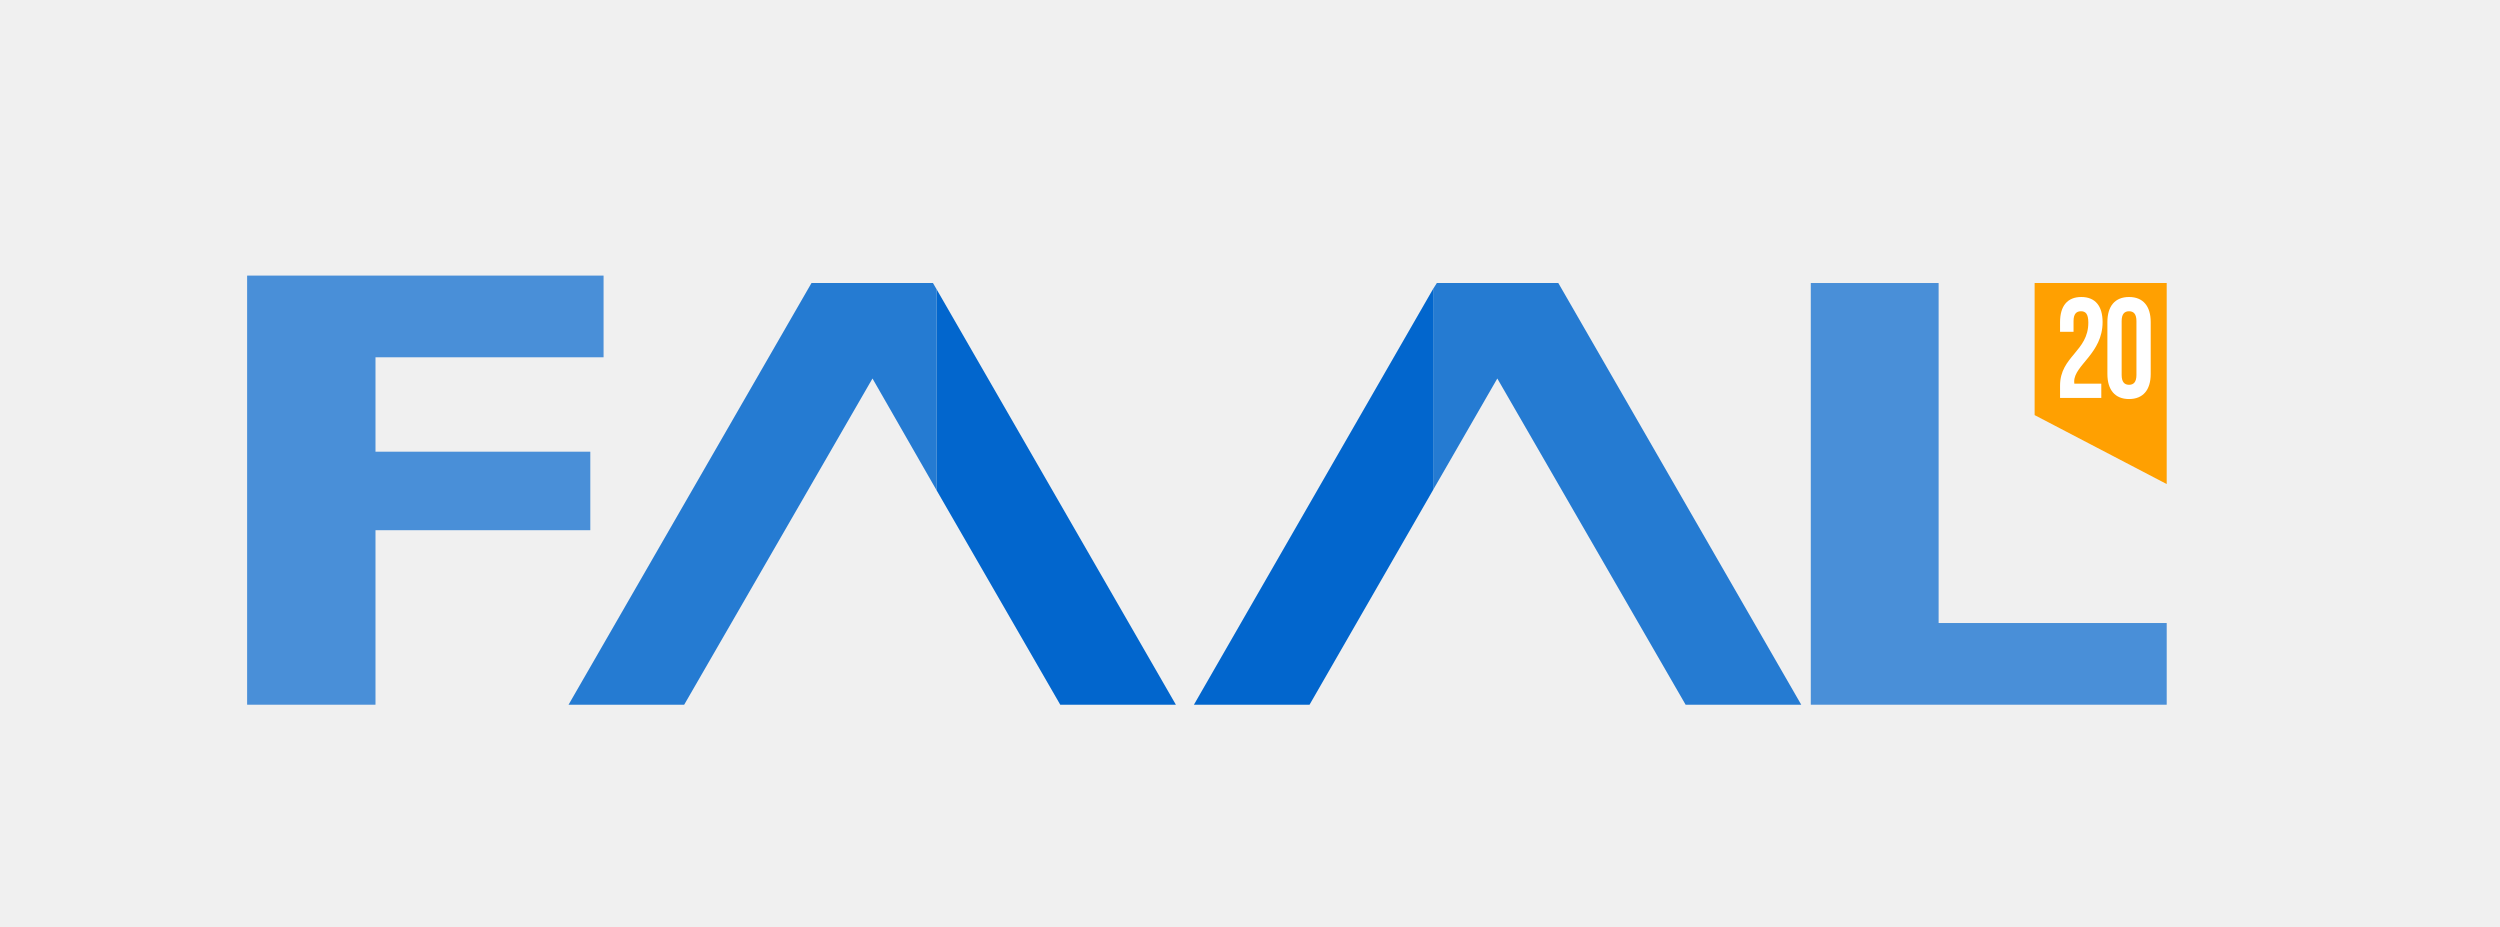
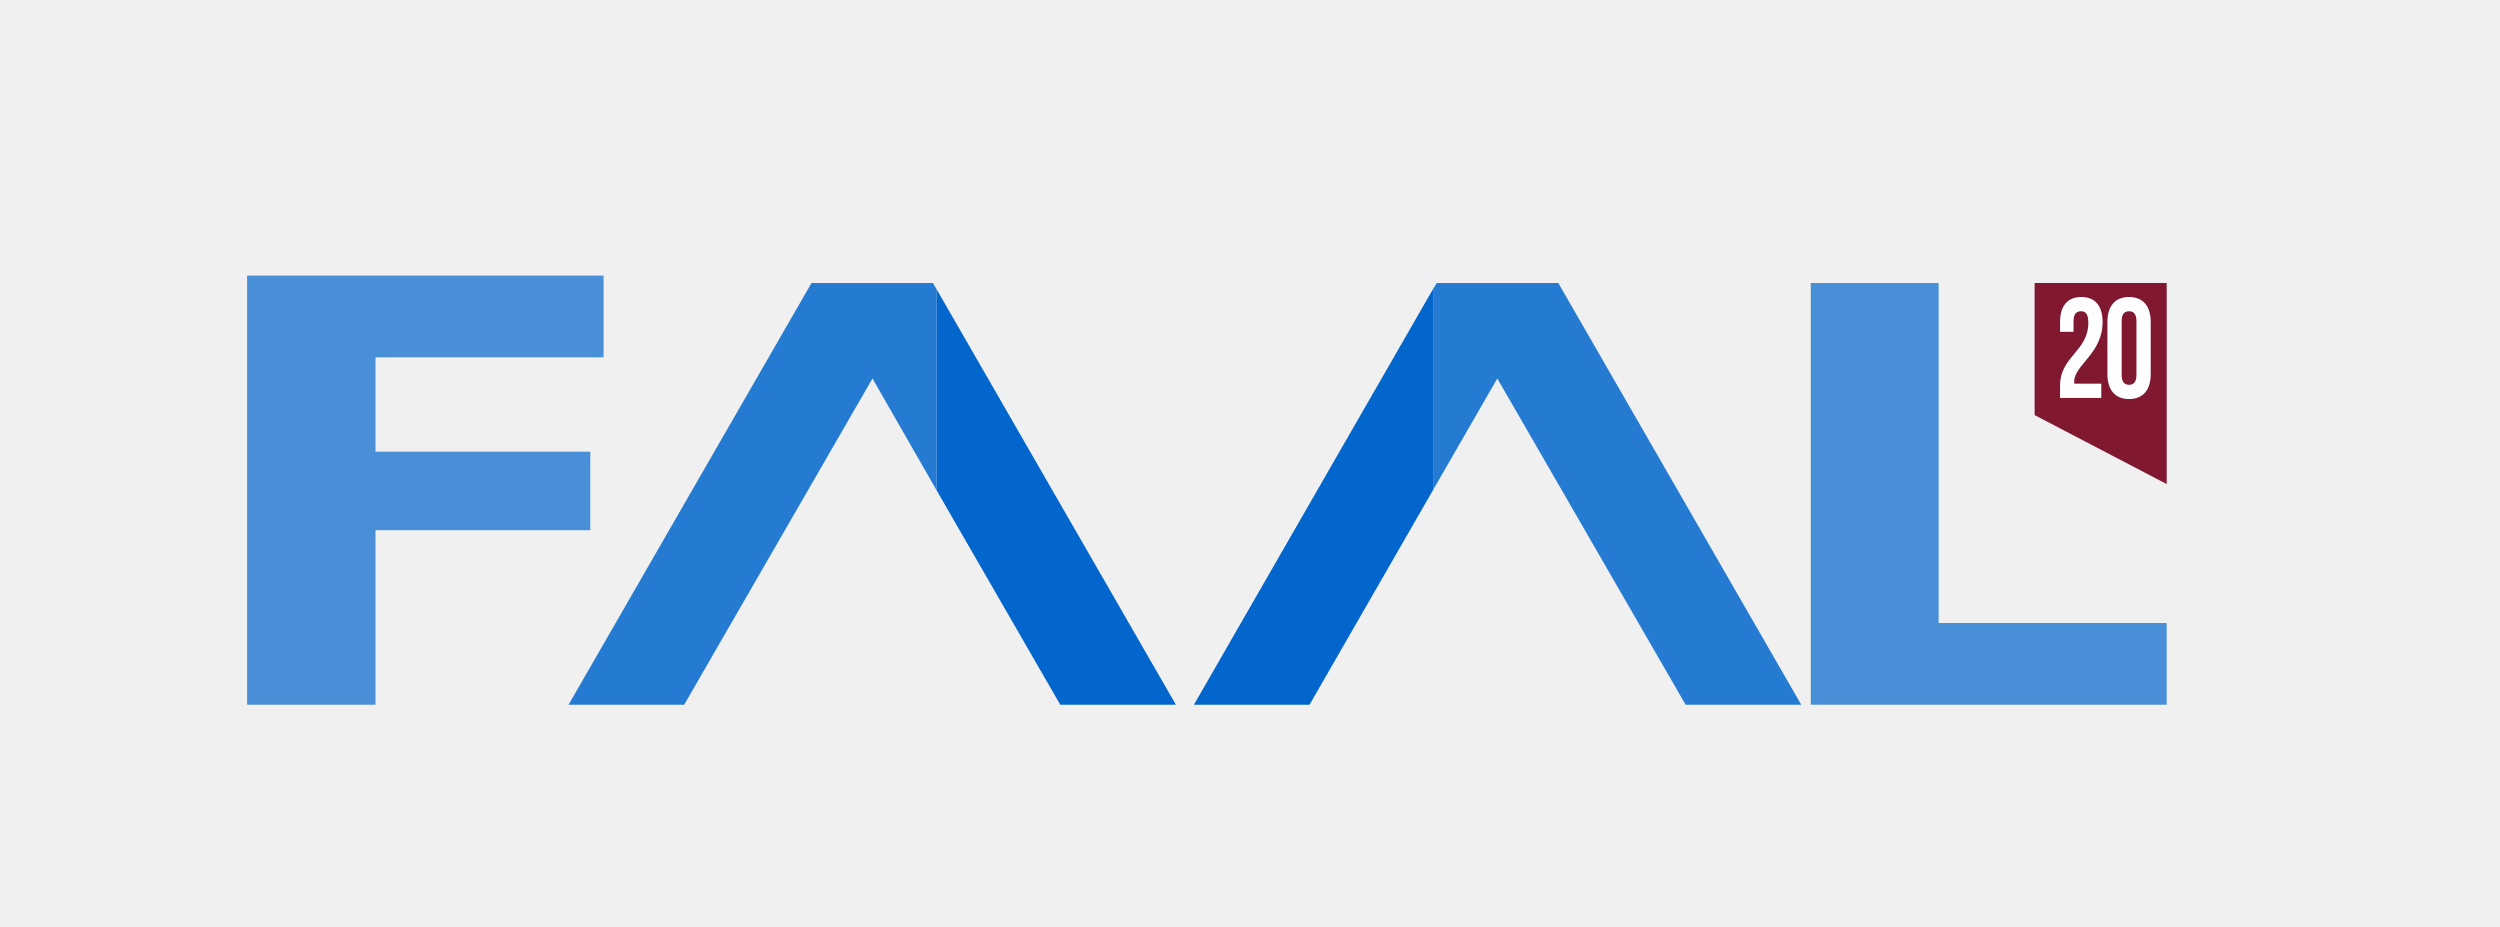
<svg xmlns="http://www.w3.org/2000/svg" width="100%" height="100%" viewBox="0 0 842 312" version="1.1" xml:space="preserve" style="fill-rule:evenodd;clip-rule:evenodd;stroke-linejoin:round;stroke-miterlimit:2;">
  <g id="logo">
    <path d="M652.927,209.834l0,-114.511l-43.053,0l0,142.022l119.87,0l0,-27.511l-76.817,0Z" style="fill:#0266cd;fill-opacity:0.7;fill-rule:nonzero;" />
    <path d="M198.814,152.132l-72.35,0l0,-31.799l76.817,0l0,-27.511l-76.817,0l-43.232,0l0,144.523l43.232,0l0,-58.774l72.35,0l0,-26.439Z" style="fill:#0266cd;fill-opacity:0.7;fill-rule:nonzero;" />
    <path d="M522.874,95.323l-36.979,0l-1.965,0l-1.251,1.965l0,67.706l21.616,-37.515l63.419,109.866l38.944,0l-81.819,-142.022l-1.965,0Z" style="fill:#0266cd;fill-opacity:0.85;fill-rule:nonzero;" />
    <path d="M396.037,237.345l-80.568,-139.878l0,67.706l41.624,72.172l38.944,0Z" style="fill:#0266cd;fill-rule:nonzero;" />
    <path d="M402.111,237.345l38.944,0l41.624,-72.351l0,-67.706l-80.568,140.057Z" style="fill:#0266cd;fill-rule:nonzero;" />
    <g>
-       <path d="M729.744,163.029l-44.483,-23.223l0,-44.483l44.483,0l0,67.706Z" style="fill:#ffa001;fill-rule:nonzero;" />
+       <path d="M729.744,163.029l-44.483,-23.223l0,-44.483l44.483,0l0,67.706Z" style="fill:#801830;fill-rule:nonzero;" />
      <g>
        <path d="M703.348,108.67c0,9.696 -9.522,11.328 -9.522,21.216l0,4.128l13.89,0l0,-4.8l-9.086,0c-0.043,-0.24 -0.043,-0.48 -0.043,-0.72c0,-5.52 9.566,-9.456 9.566,-20.016c0,-5.376 -2.446,-8.448 -7.164,-8.448c-4.717,0 -7.163,3.072 -7.163,8.448l0,3.264l4.542,0l0,-3.6c0,-2.4 0.961,-3.312 2.49,-3.312c1.529,0 2.49,0.816 2.49,3.84Z" style="fill:#fff;fill-rule:nonzero;" />
        <path d="M714.574,108.142c0,-2.4 0.961,-3.312 2.489,-3.312c1.529,0 2.49,0.912 2.49,3.312l0,18.144c0,2.4 -0.961,3.312 -2.49,3.312c-1.528,0 -2.489,-0.912 -2.489,-3.312l0,-18.144Zm-4.805,17.808c0,5.376 2.577,8.448 7.294,8.448c4.718,0 7.295,-3.072 7.295,-8.448l0,-17.472c0,-5.376 -2.577,-8.448 -7.295,-8.448c-4.717,0 -7.294,3.072 -7.294,8.448l0,17.472Z" style="fill:#fff;fill-rule:nonzero;" />
      </g>
    </g>
    <path d="M314.218,95.323l-1.965,0l-36.979,0l-1.965,0l-81.819,142.022l38.944,0l63.419,-109.866l21.616,37.694l0,-67.706l-1.251,-2.144Z" style="fill:#0266cd;fill-opacity:0.85;fill-rule:nonzero;" />
  </g>
</svg>
